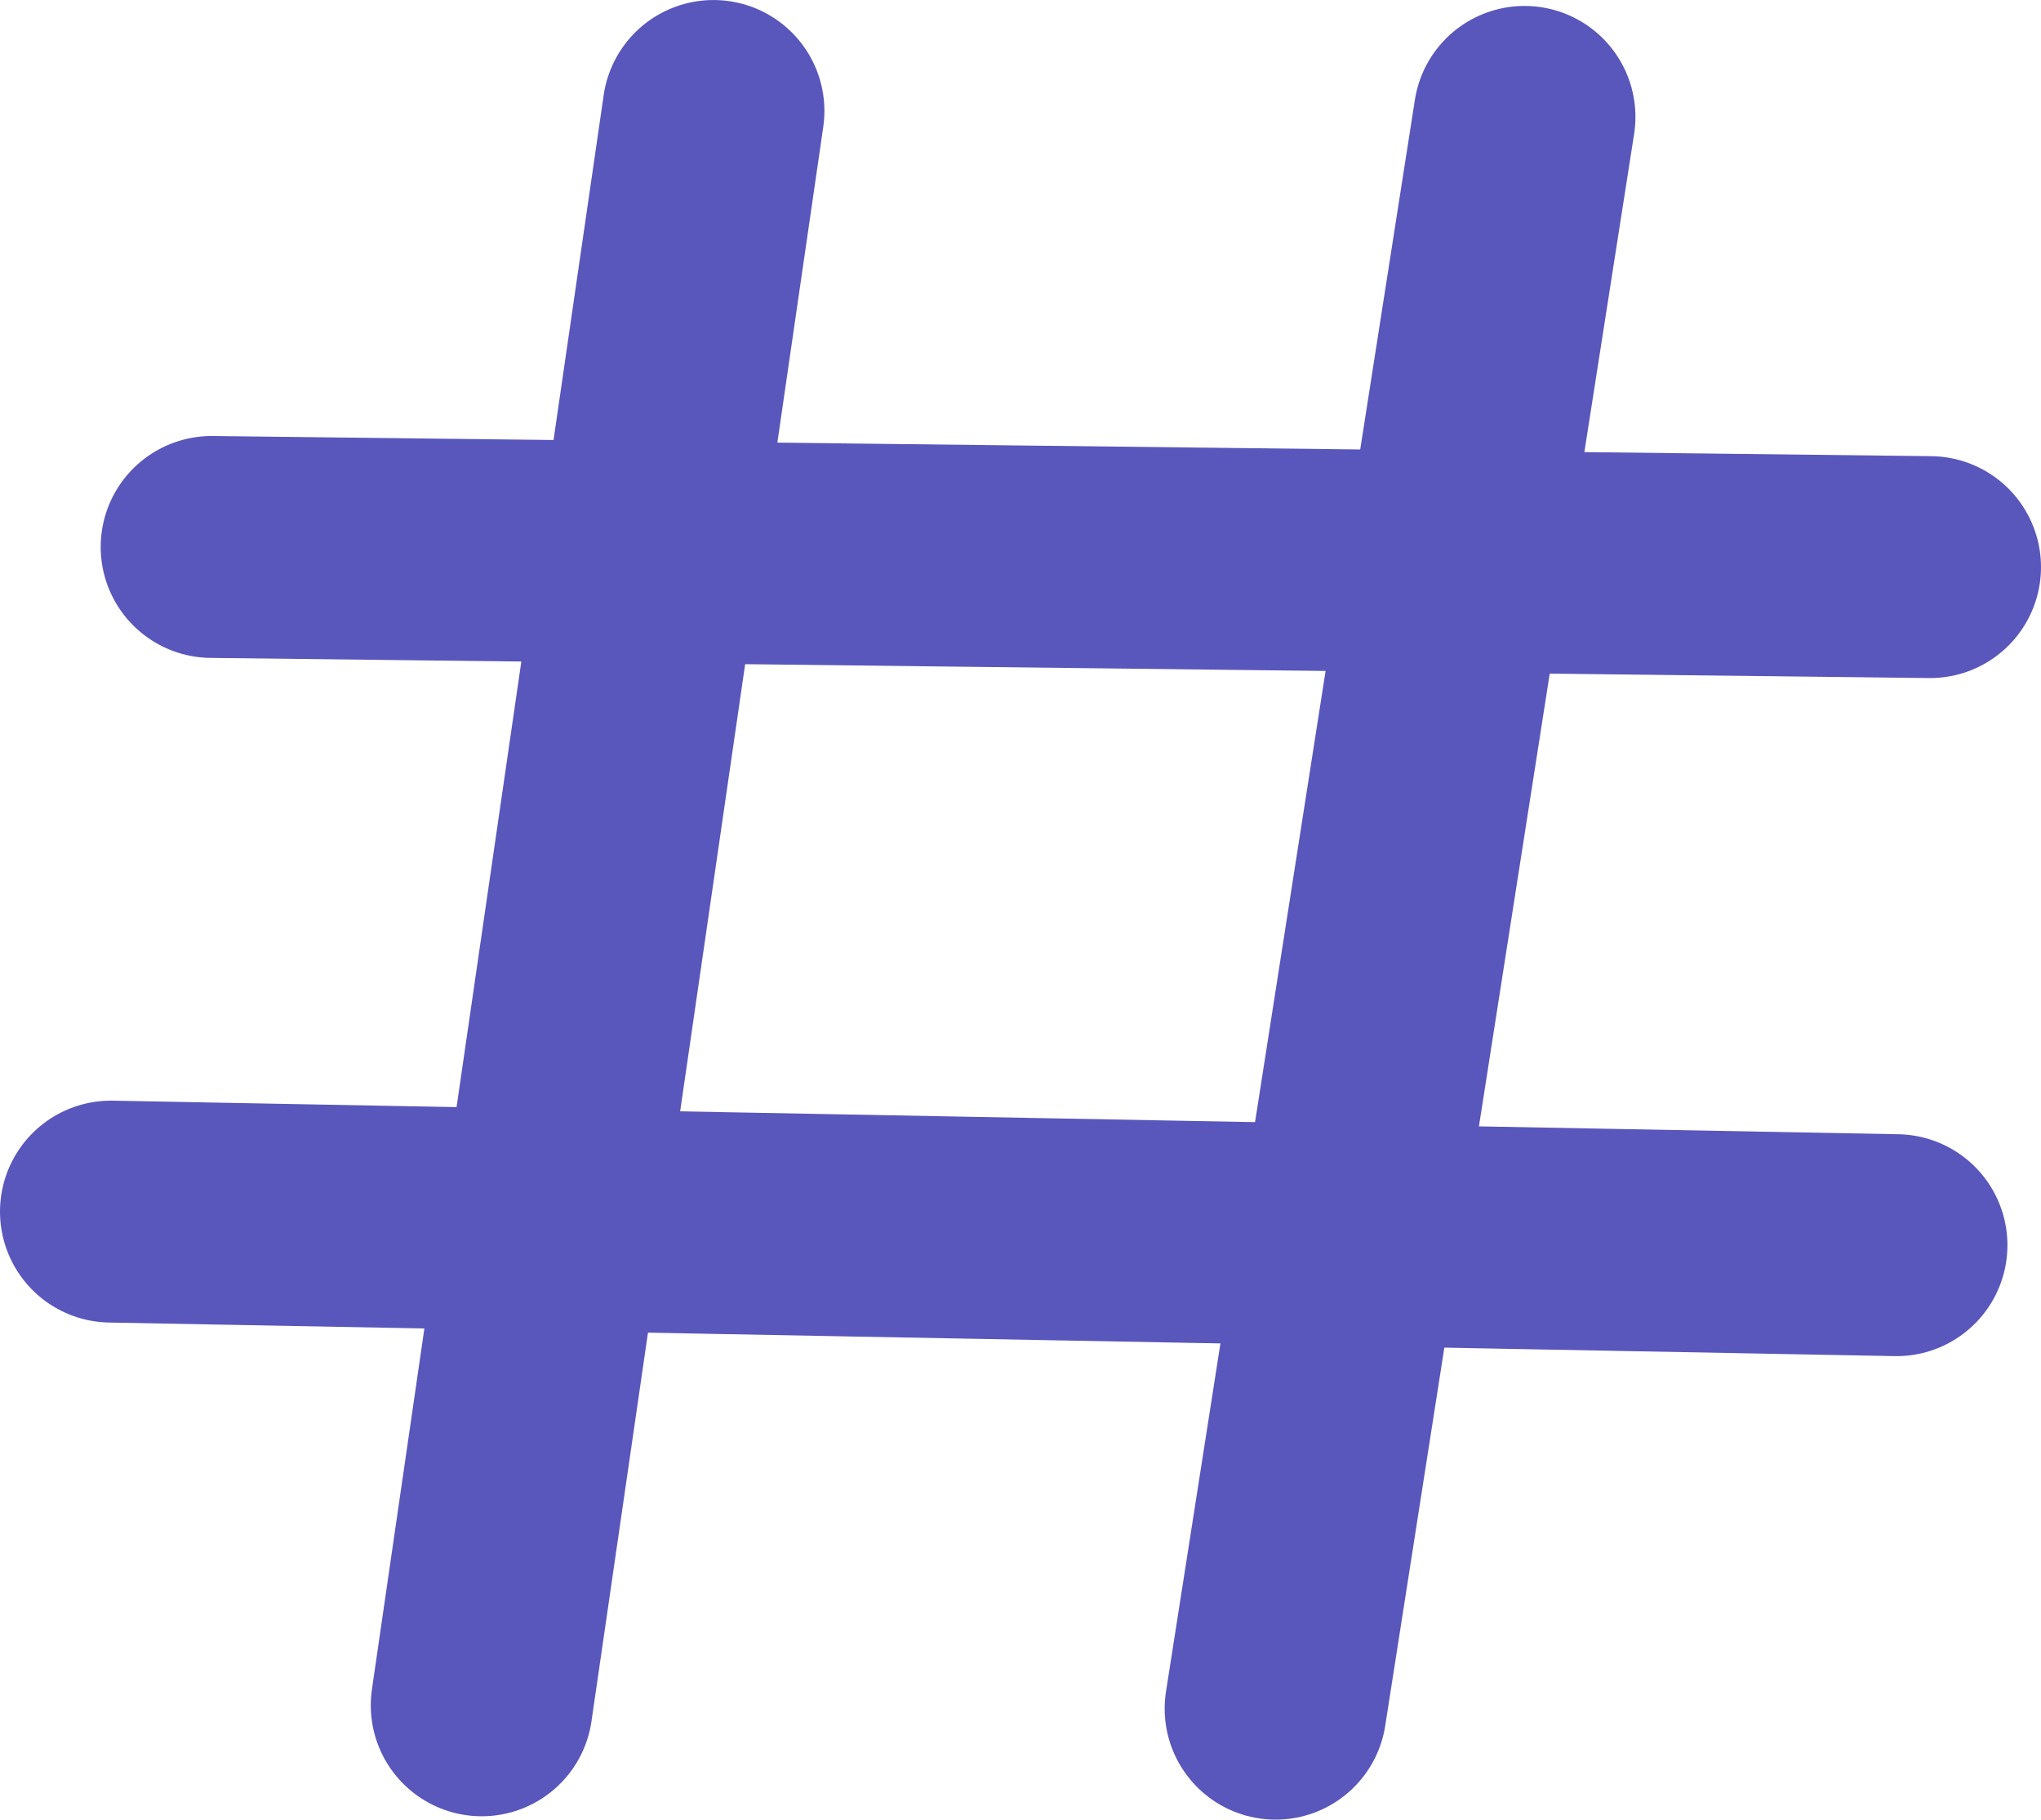
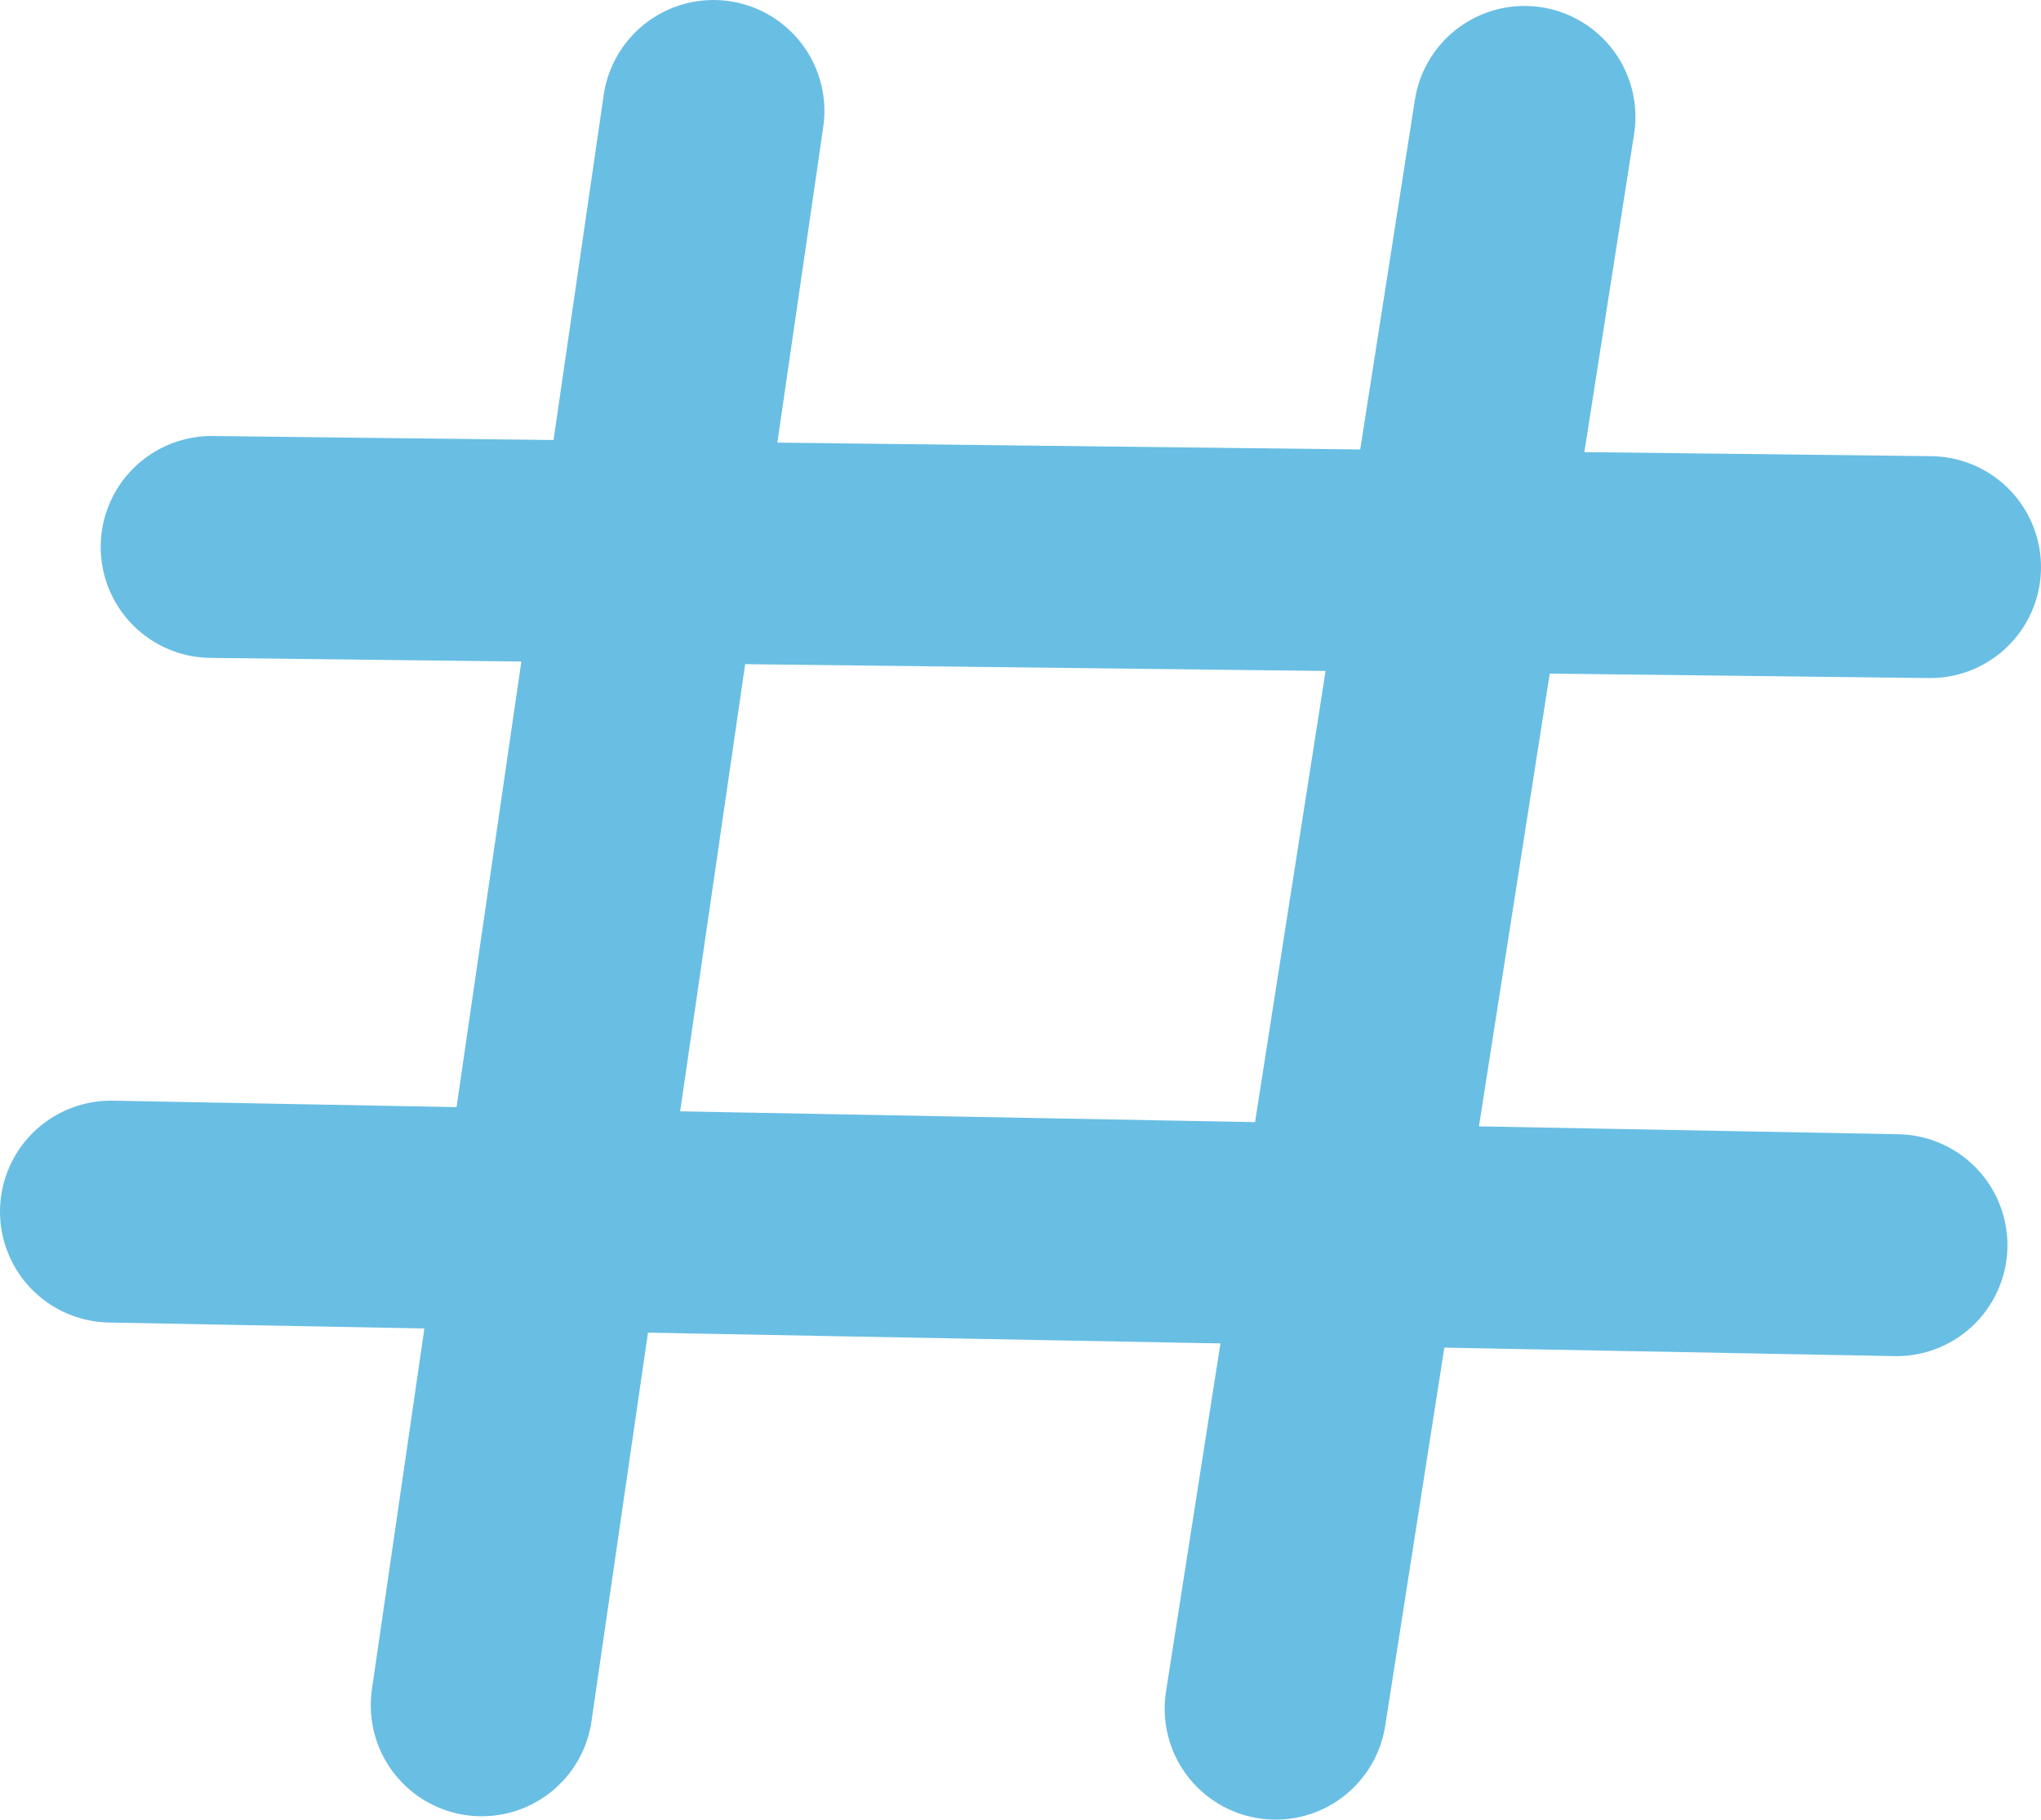
<svg xmlns="http://www.w3.org/2000/svg" version="1.1" width="55.196" height="49.203" viewBox="0,0,55.196,49.203">
  <g transform="translate(-212.402,-155.4753)">
-     <g fill="none" stroke="#5956bc" stroke-width="6" stroke-linecap="round" stroke-miterlimit="10">
+     <g fill="none" stroke="#69bee4" stroke-width="6" stroke-linecap="round" stroke-miterlimit="10">
      <path d="M225.429,201.587l6.268,-43.111" />
      <path d="M246.899,201.678l6.731,-43.042" />
      <path d="M218.125,170.265l46.473,0.545" />
      <path d="M215.402,188.237l48.288,0.908" />
    </g>
  </g>
</svg>
